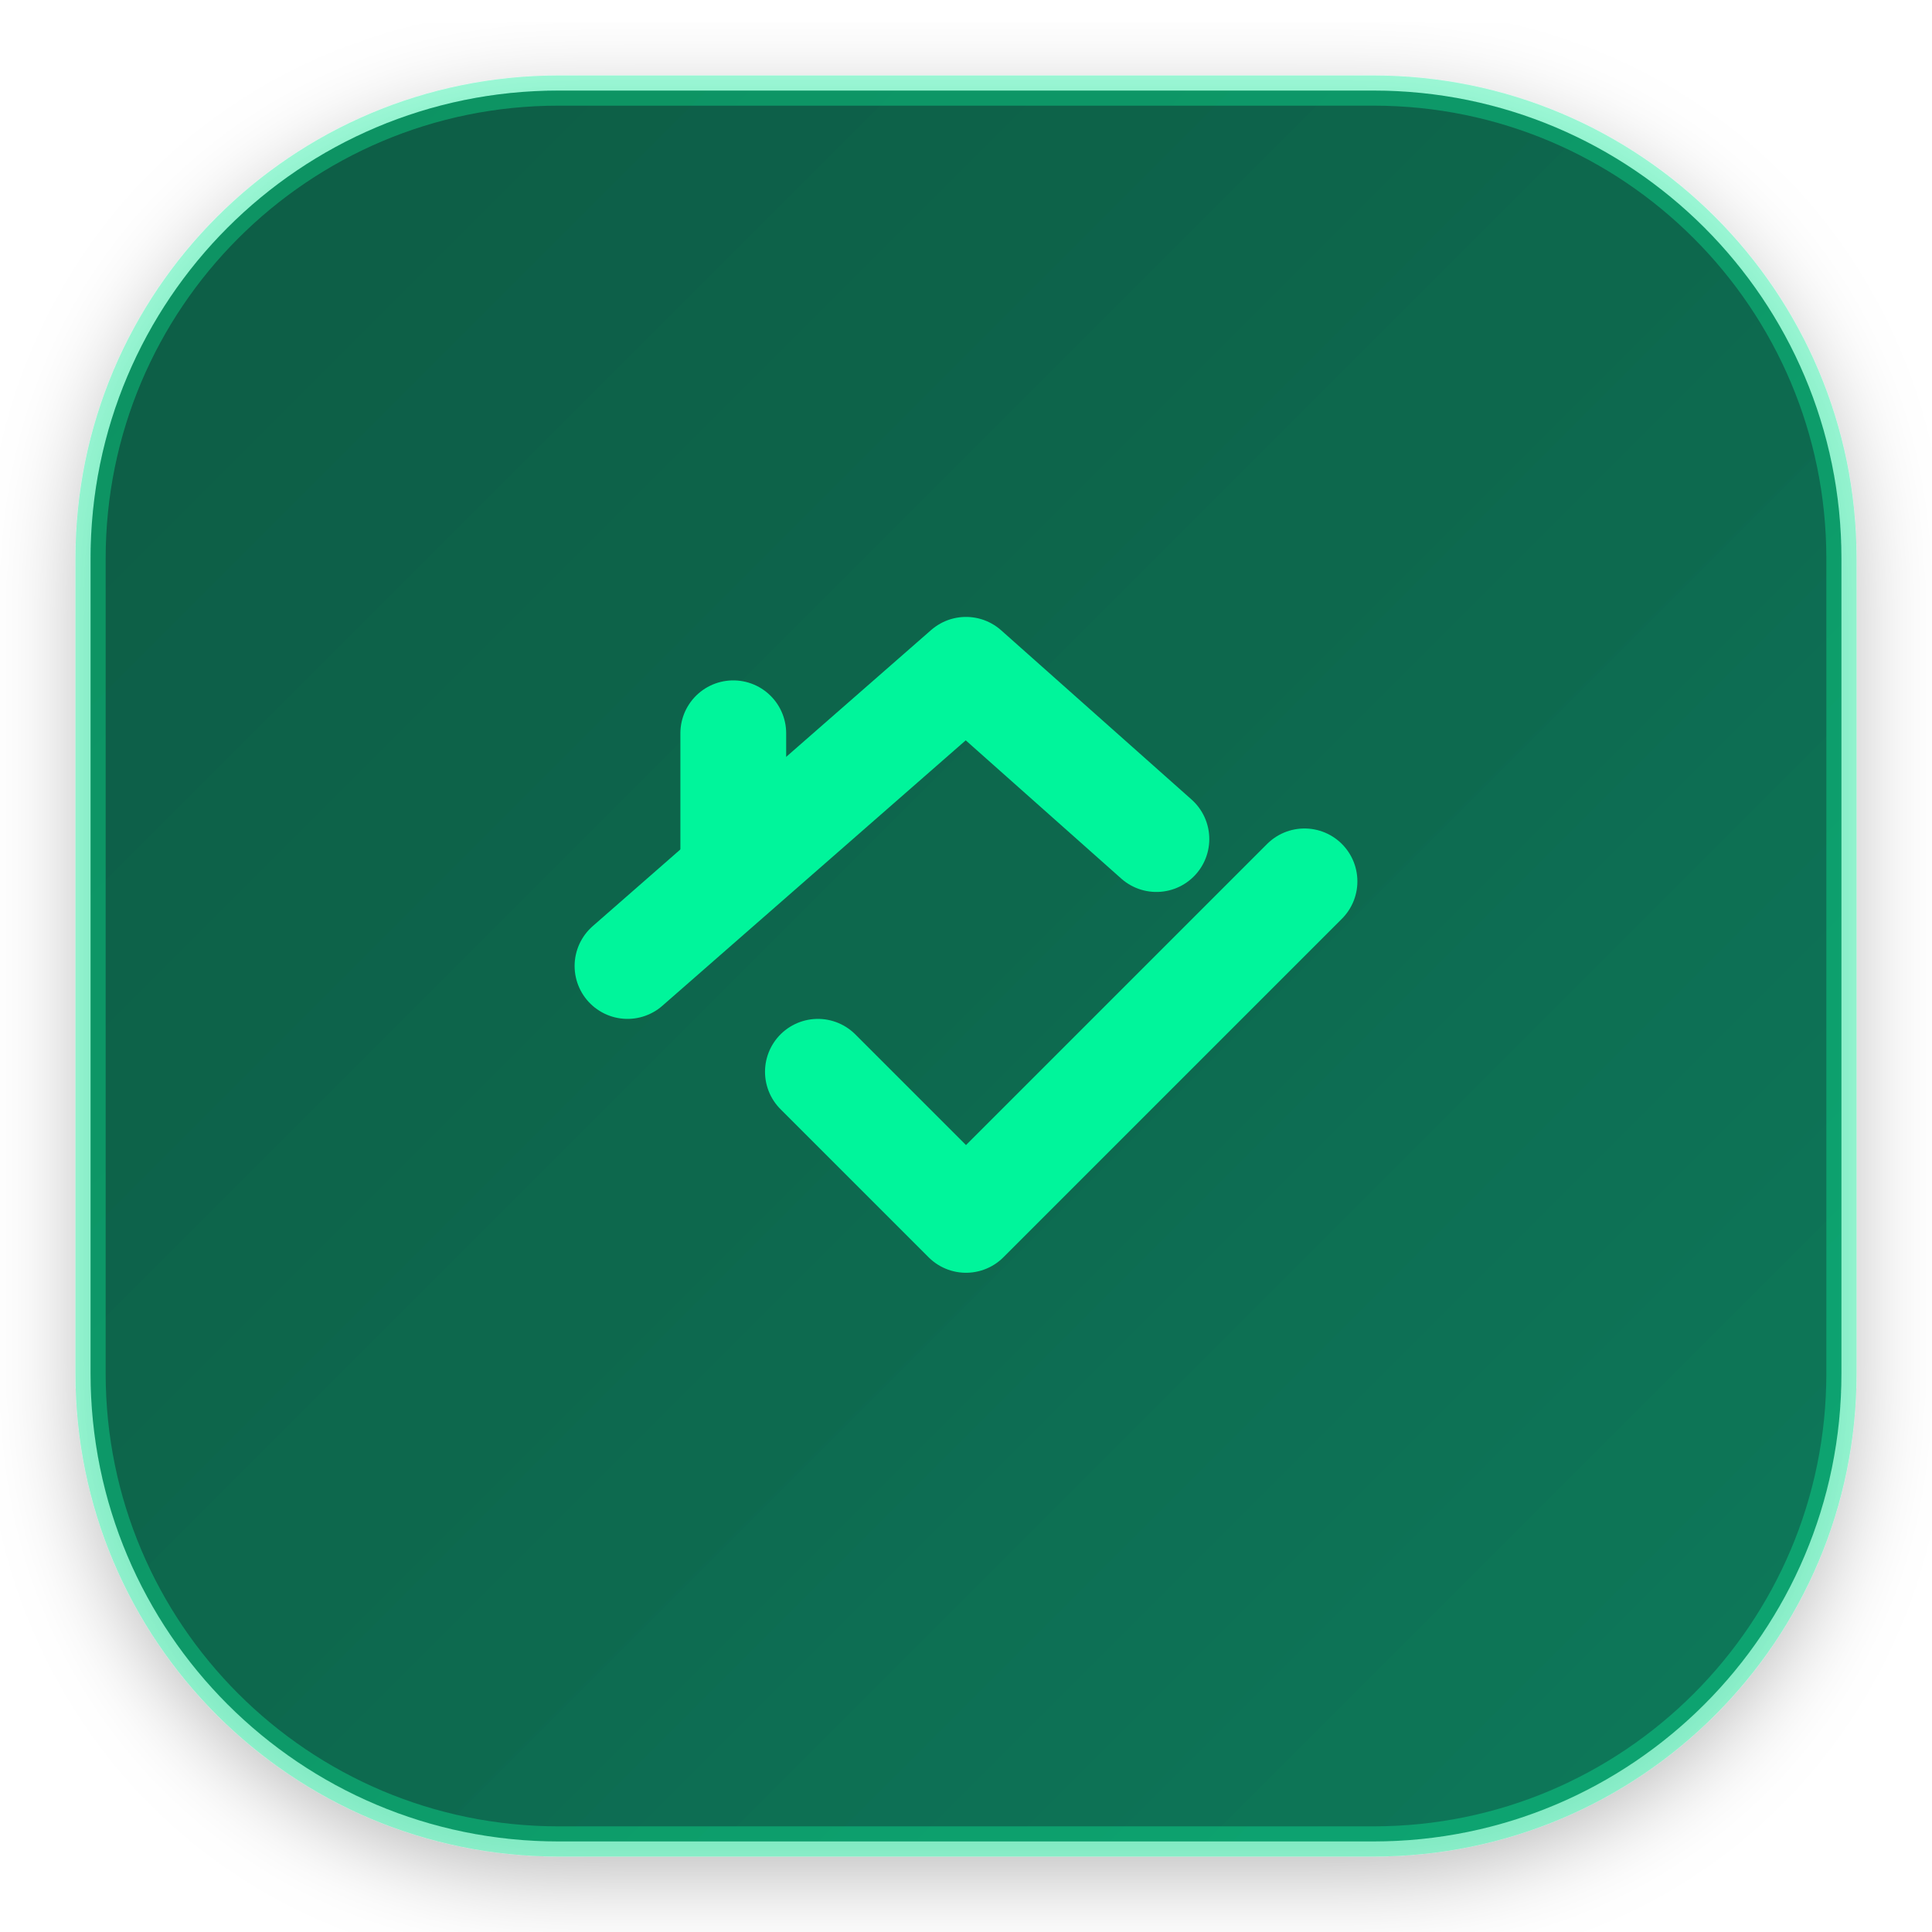
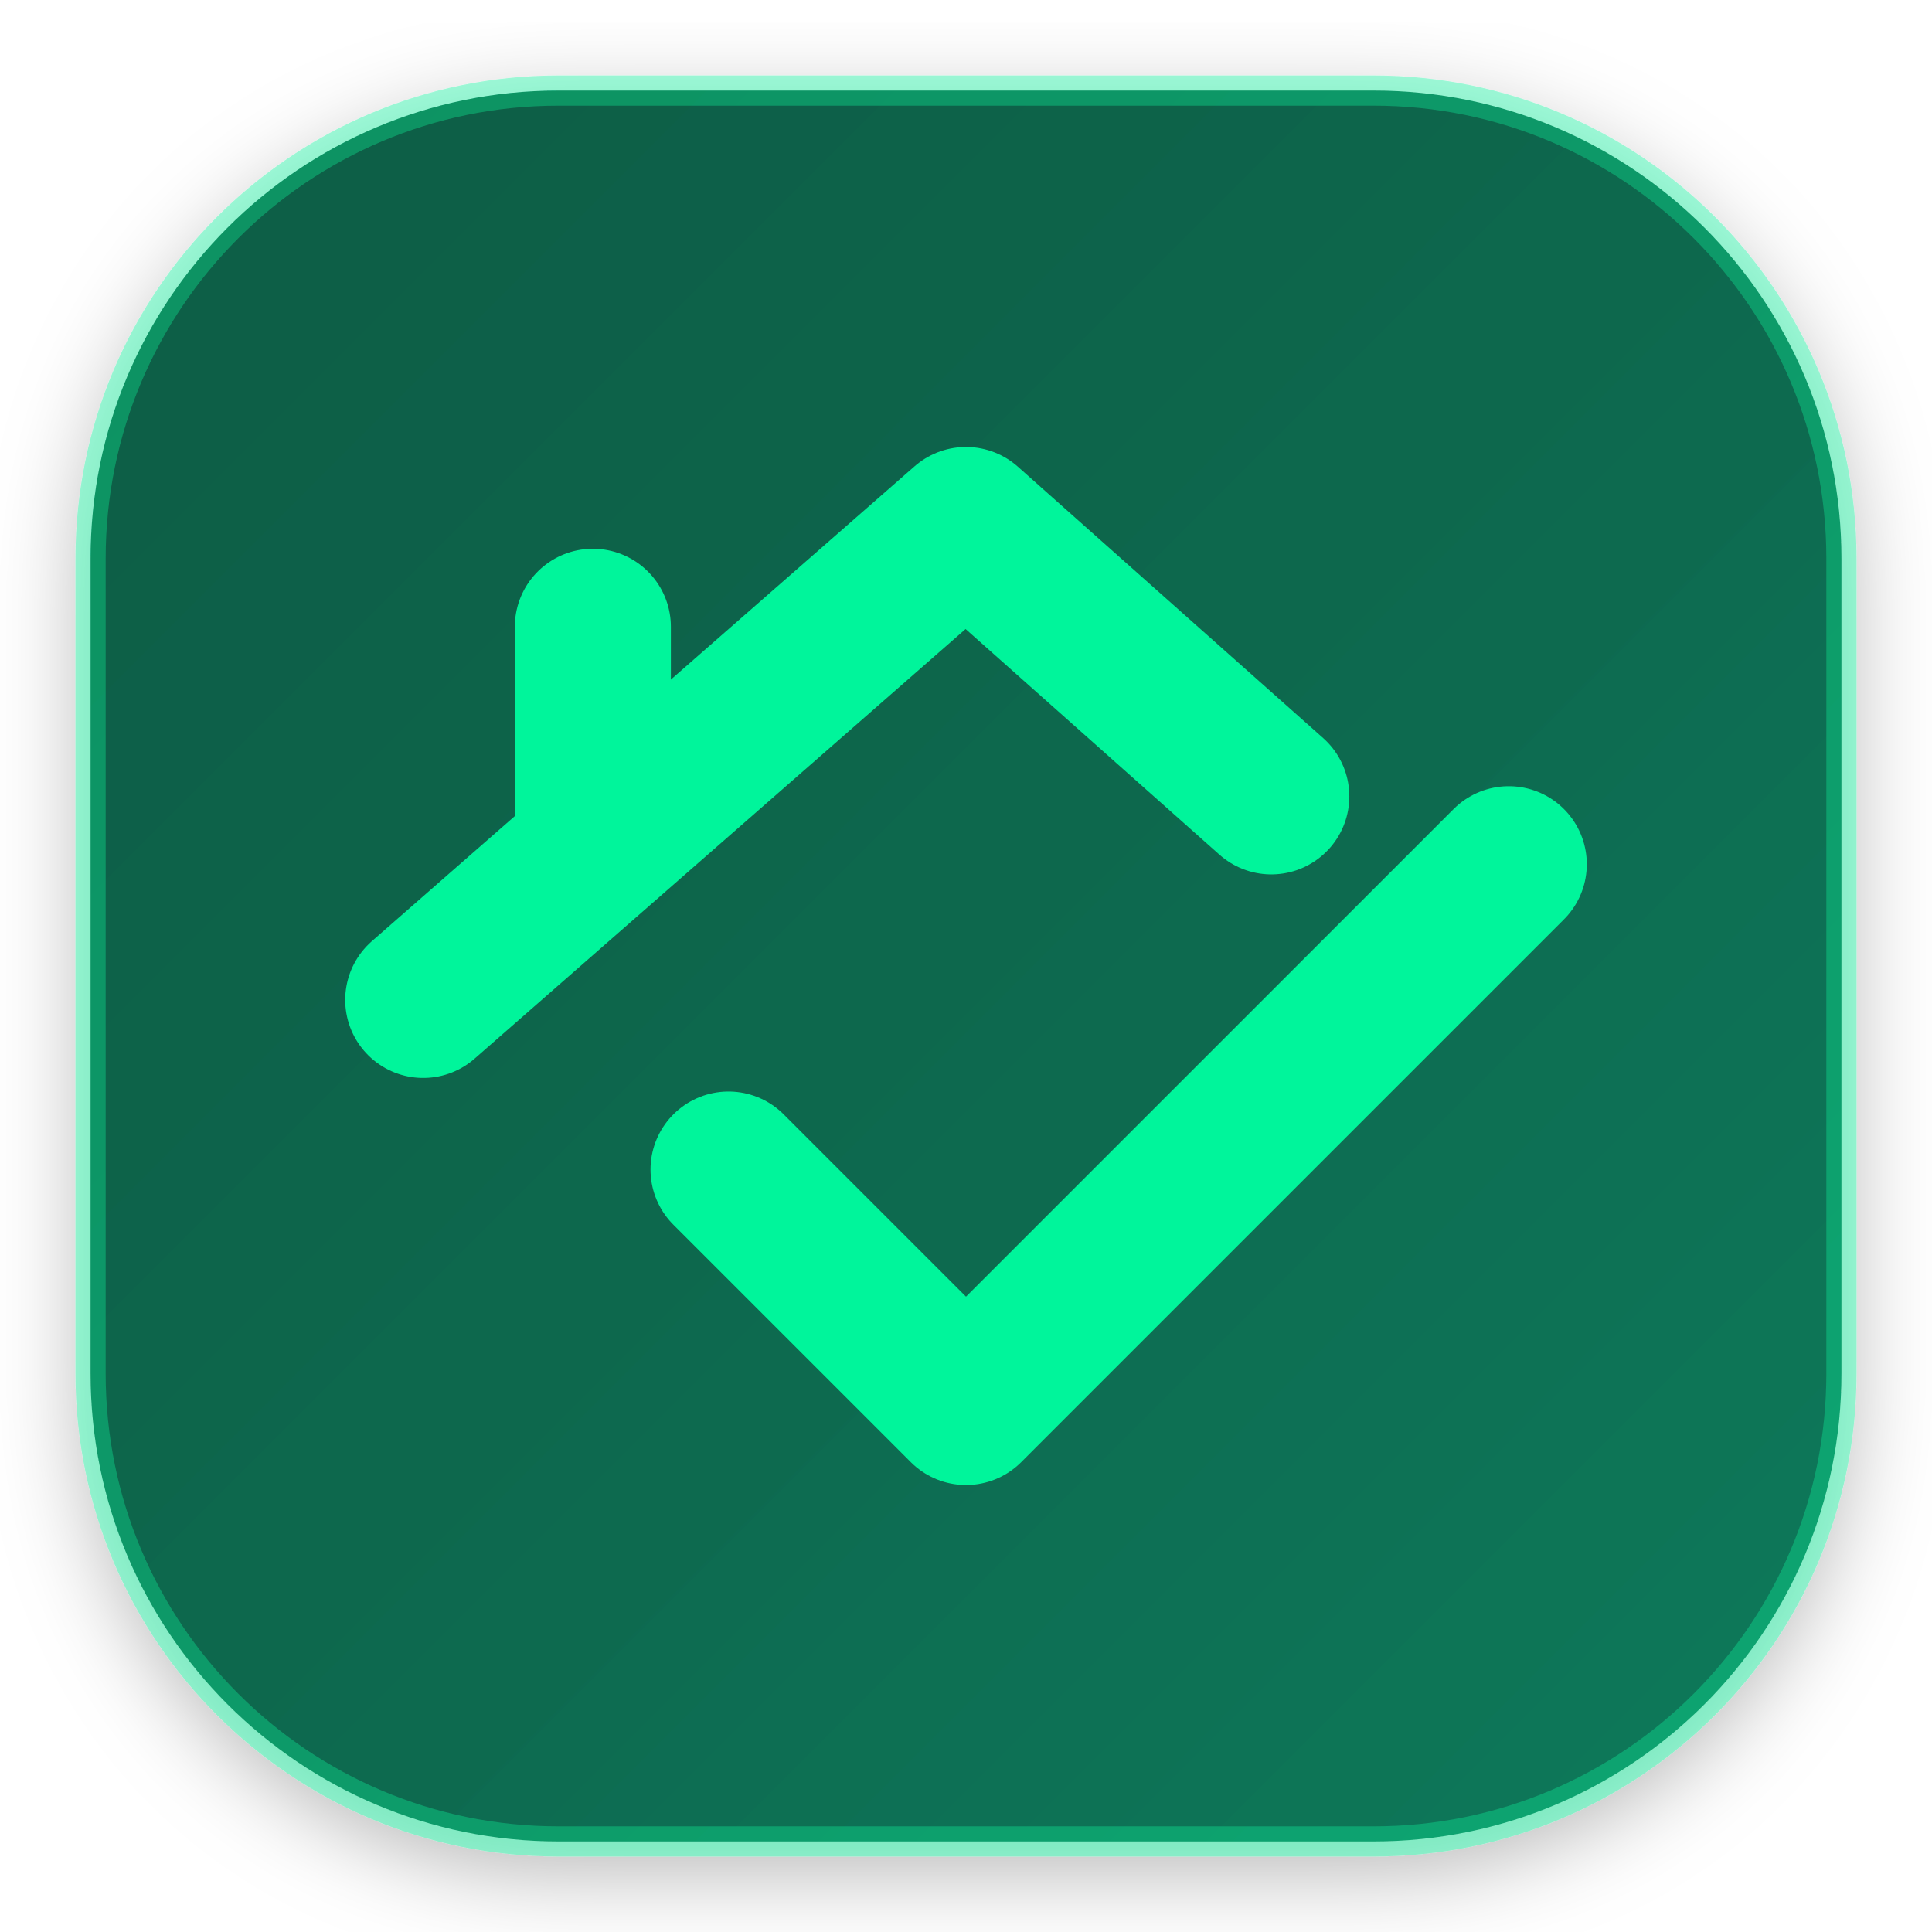
<svg xmlns="http://www.w3.org/2000/svg" viewBox="0 0 512 512" width="100%" height="100%">
  <defs>
    <linearGradient id="bgGrad" x1="0%" y1="0%" x2="100%" y2="100%">
      <stop offset="0%" stop-color="#0a5c44" />
      <stop offset="50%" stop-color="#0e684e" />
      <stop offset="100%" stop-color="#127a5b" />
    </linearGradient>
    <filter id="glow" x="-20%" y="-20%" width="140%" height="140%">
      <feDropShadow dx="0" dy="6" stdDeviation="12" flood-color="#000000" flood-opacity="0.3" />
    </filter>
  </defs>
  <rect x="24" y="24" width="464" height="464" rx="124" fill="url(#bgGrad)" stroke="#00f59b" stroke-opacity="0.35" stroke-width="8" filter="url(#glow)" />
-   <g transform="translate(121.44 121.44) scale(11.2133)" fill="none" stroke="#00f59b" stroke-width="2.5" stroke-linecap="round" stroke-linejoin="round">
+   <g transform="translate(40.24 49.23) scale(17.980)" fill="none" stroke="#00f59b" stroke-width="2.3" stroke-linecap="round" stroke-linejoin="round">
    <path d="M4 12L12 5L16.5 9" />
    <path d="M6.5 6.5V9.8" />
    <path d="M8.5 14.5L12 18L20 10" />
  </g>
</svg>
